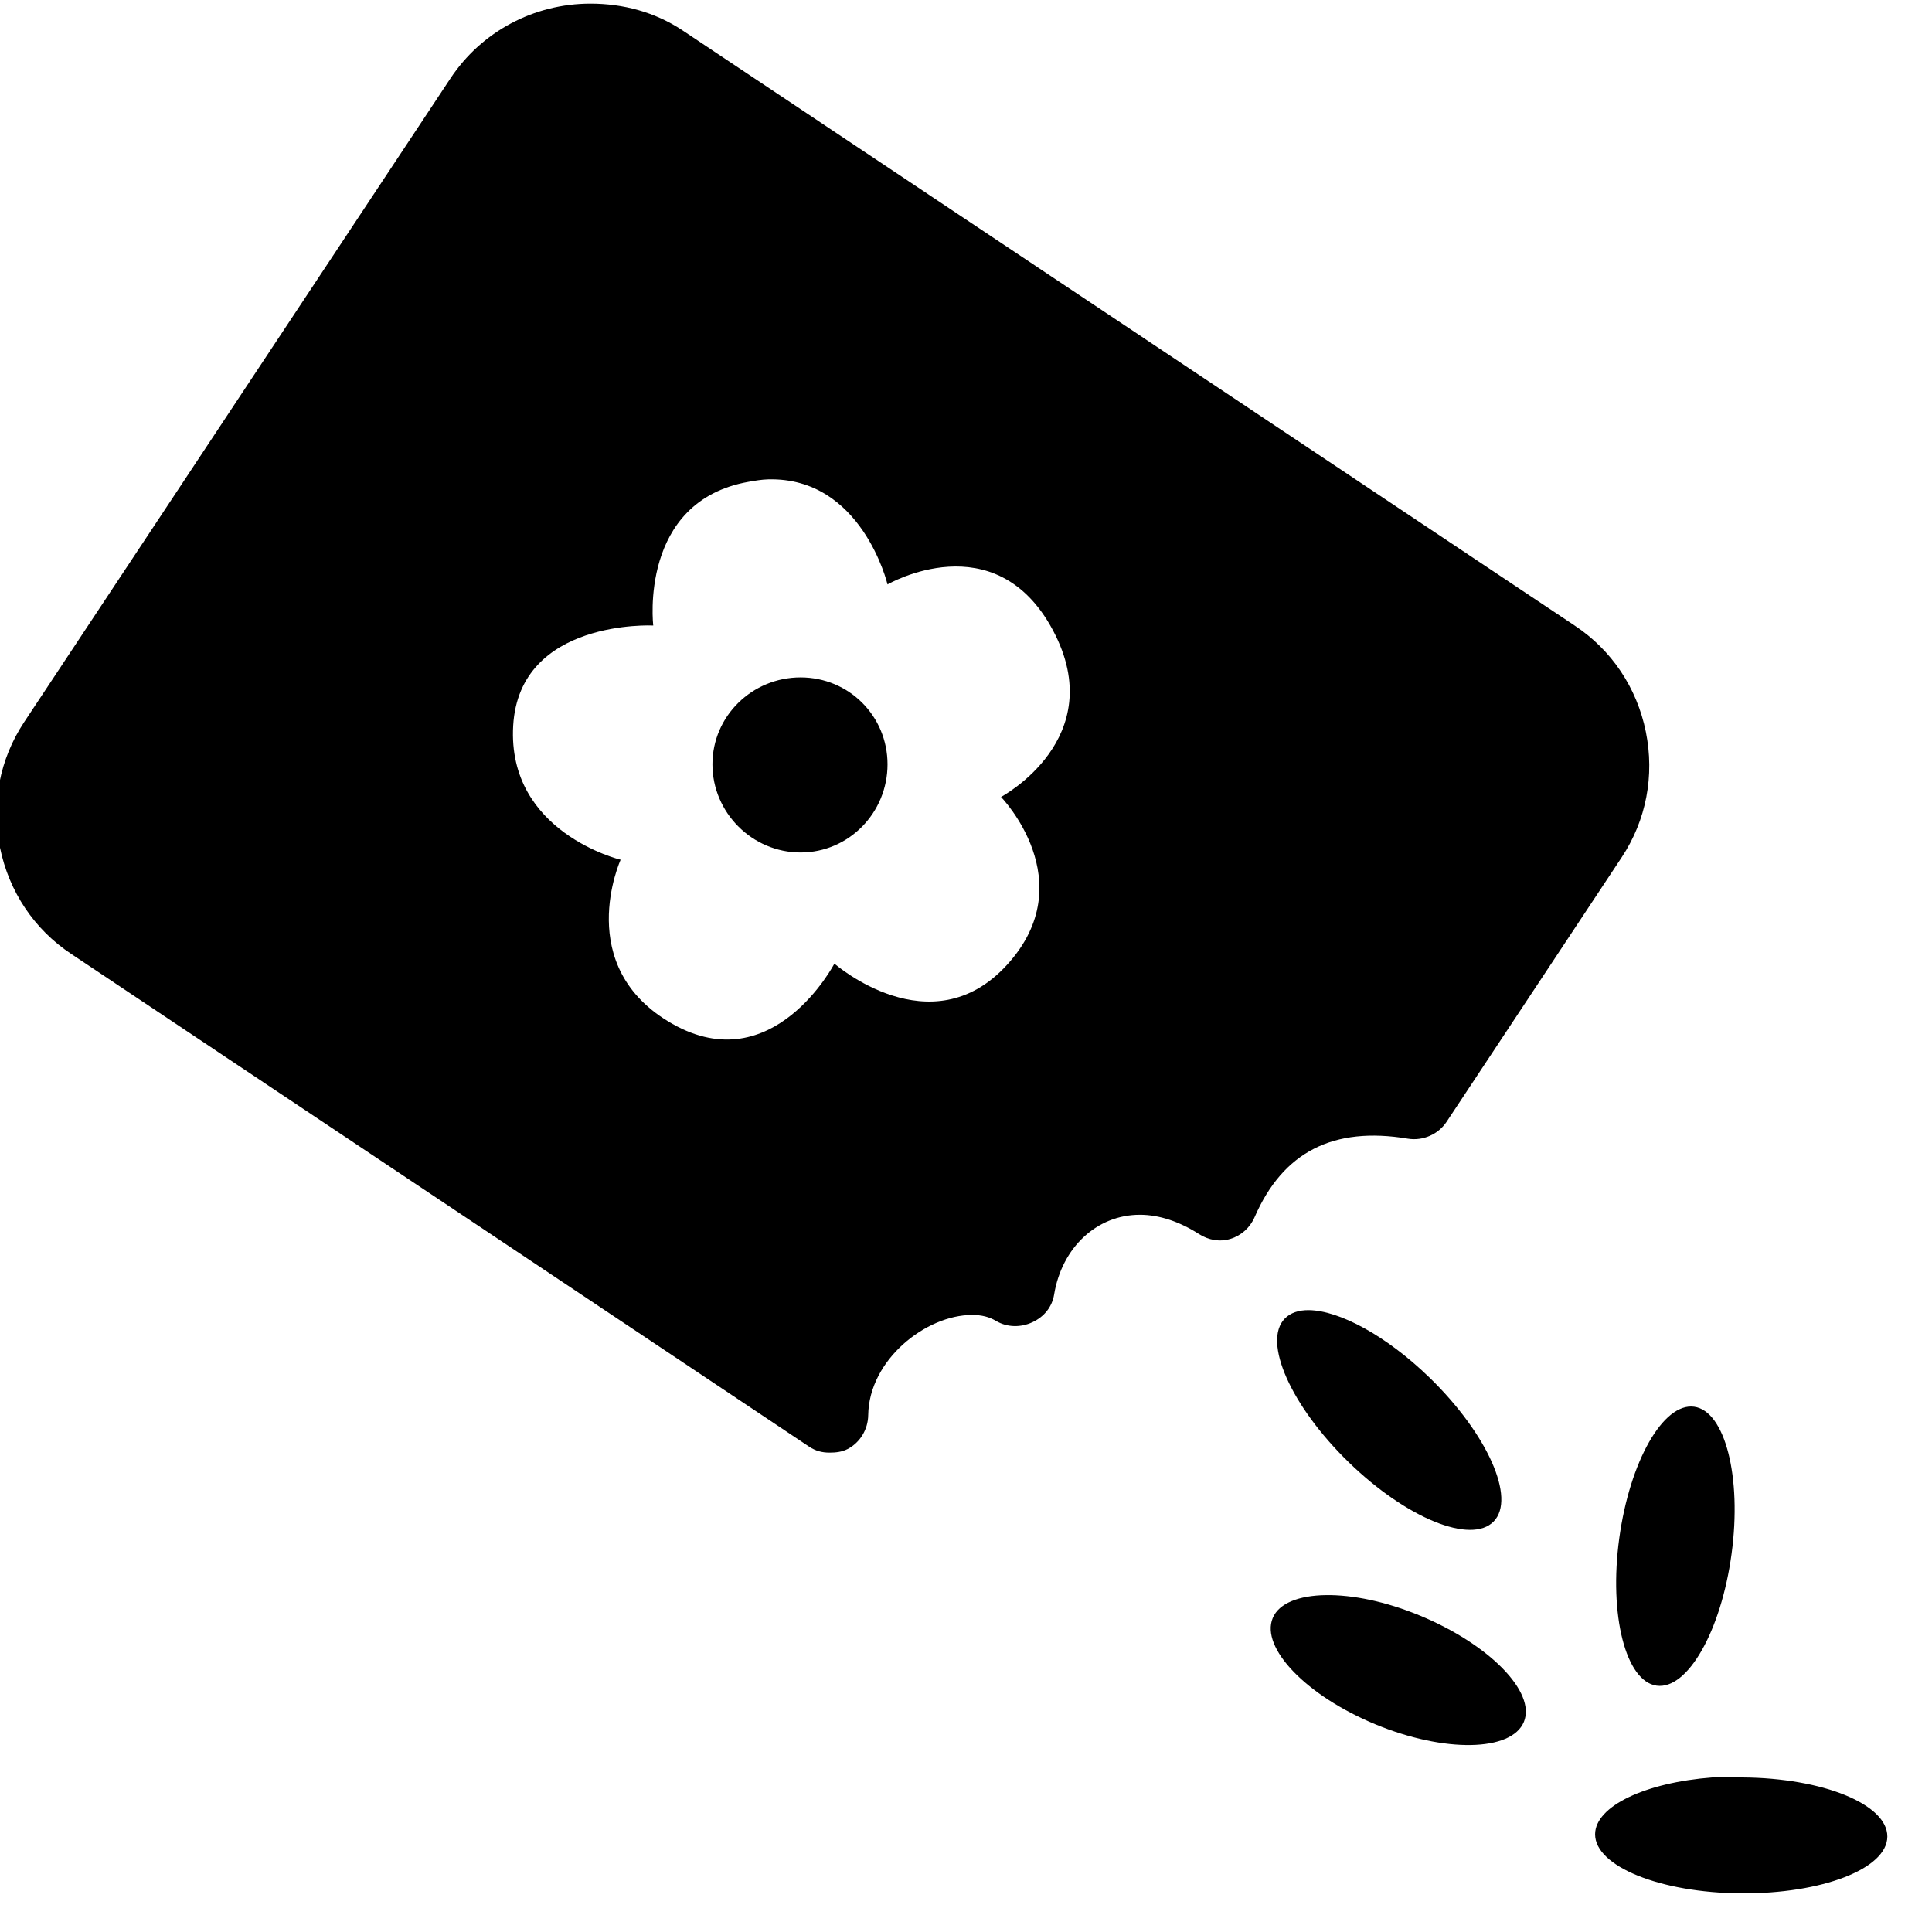
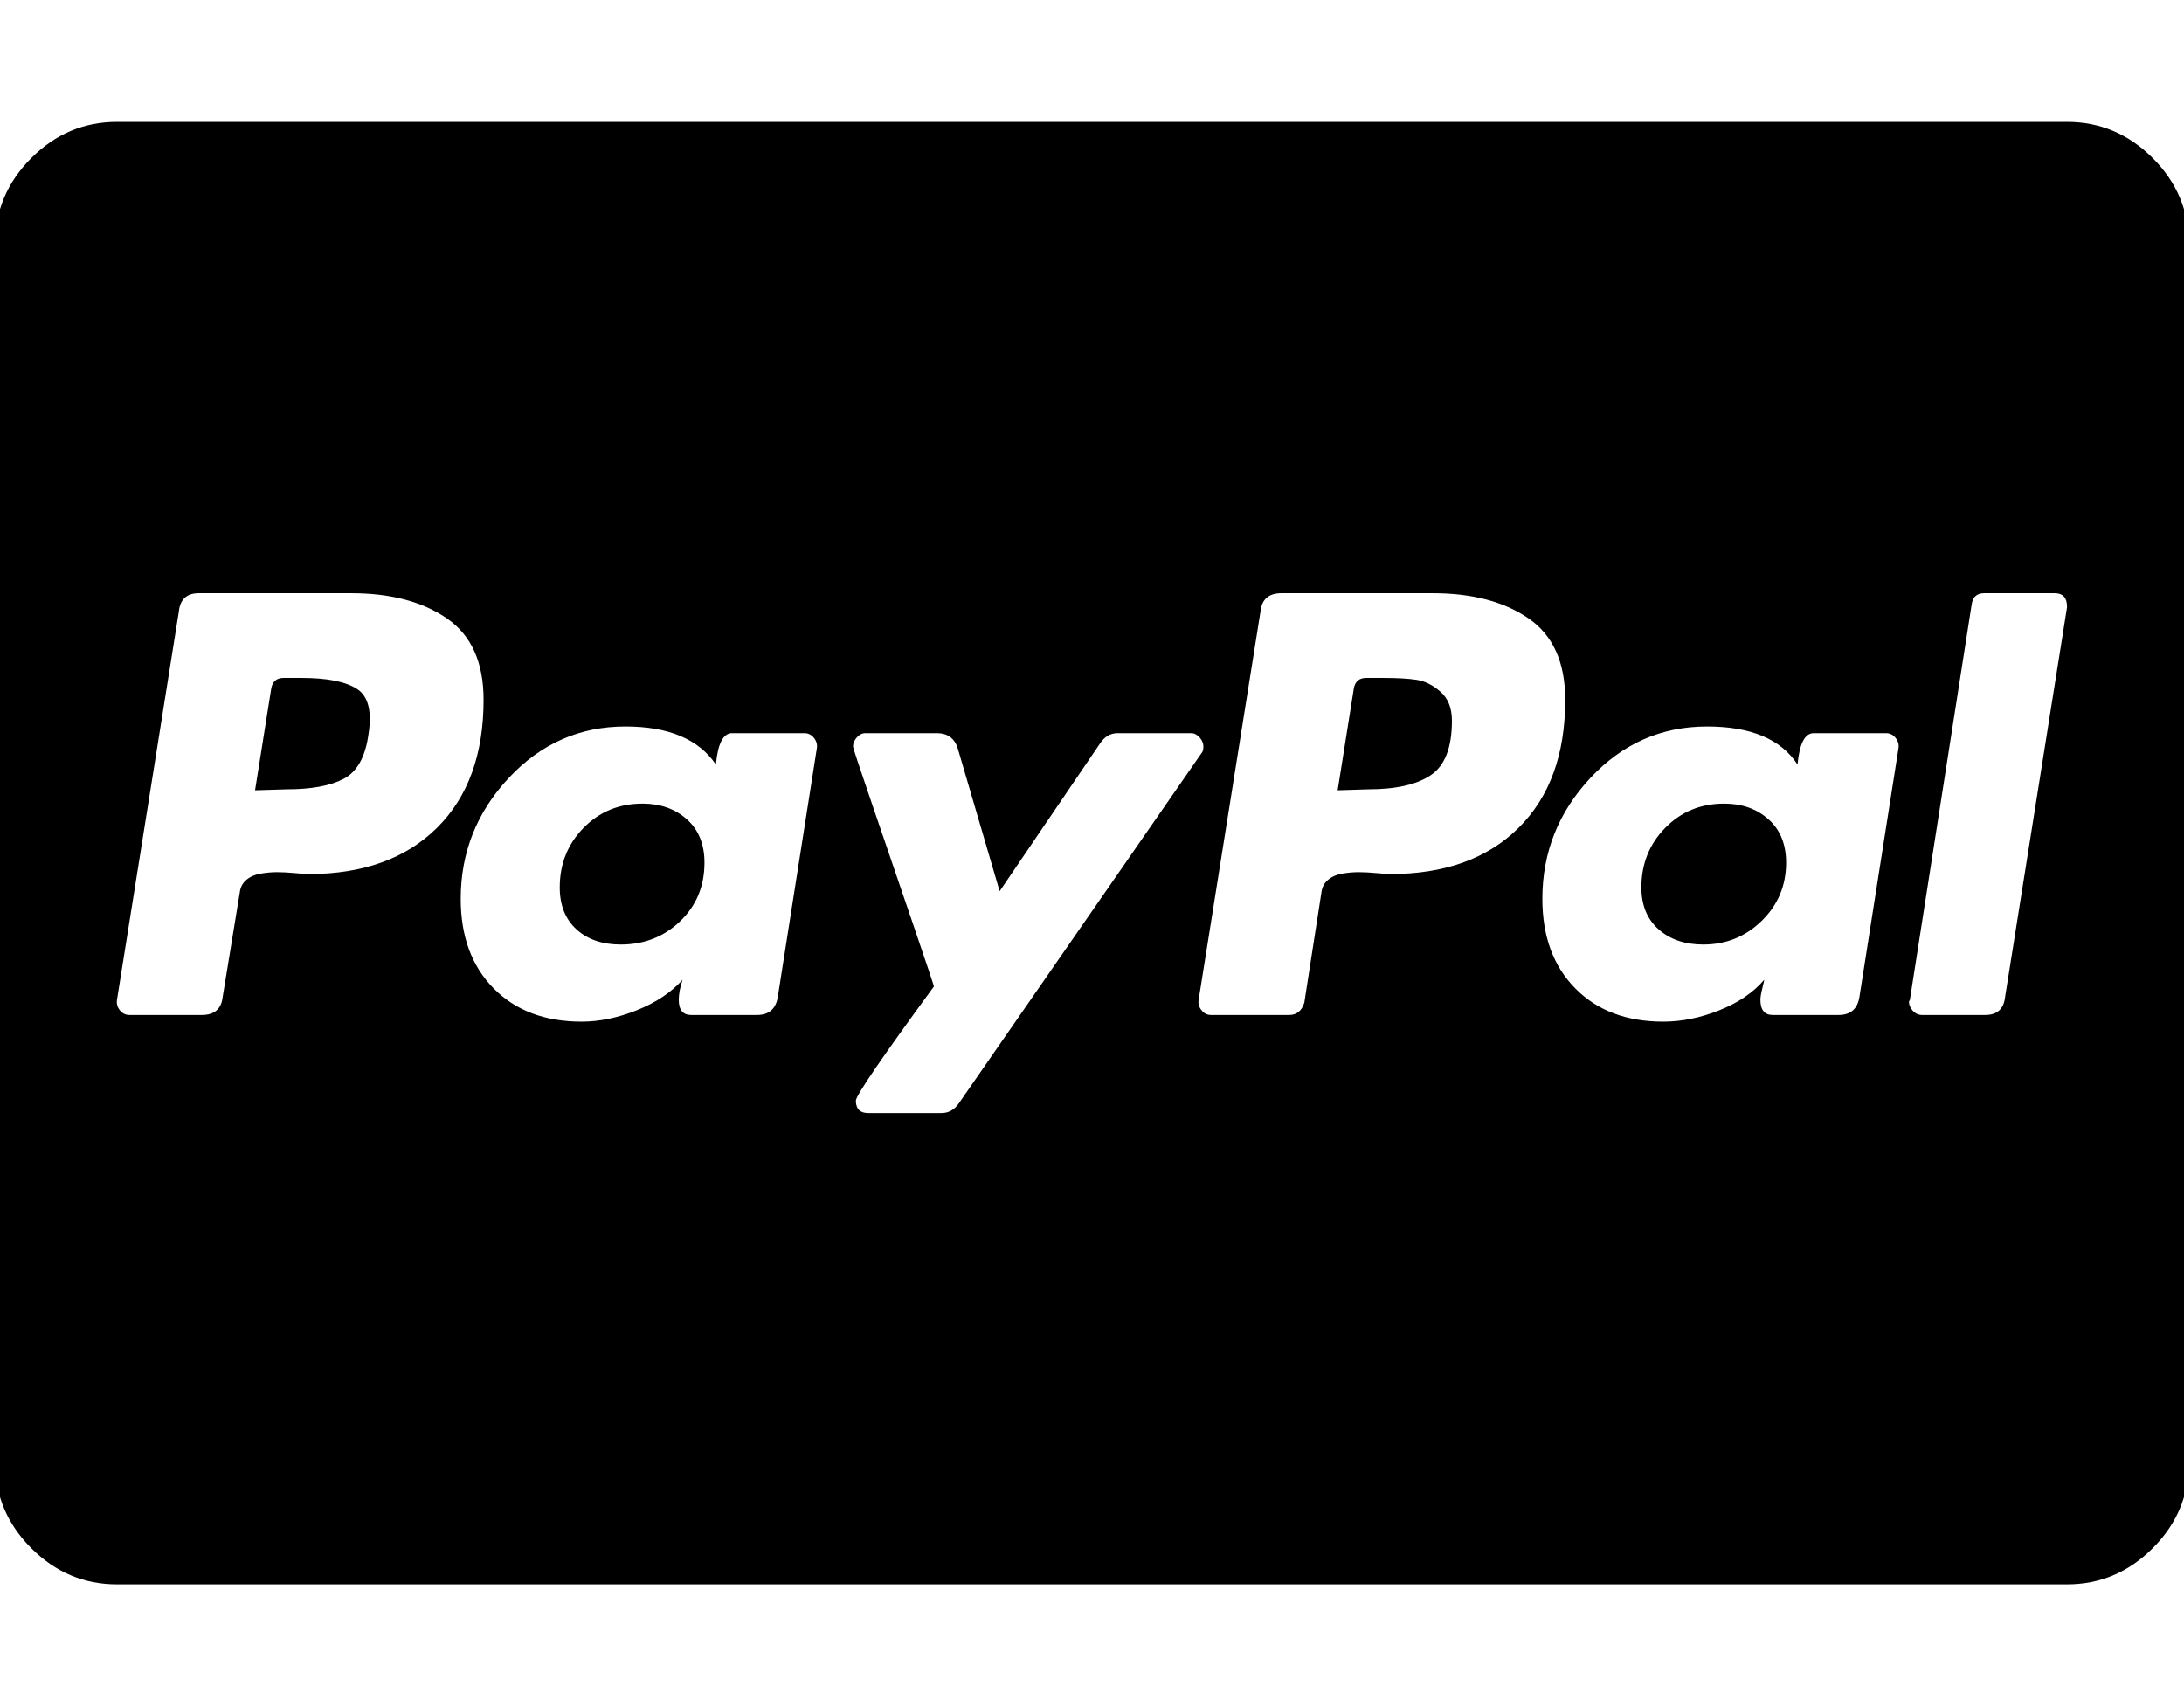
- <svg xmlns="http://www.w3.org/2000/svg" width="50" height="50" viewBox="0 0 50 50">
-   <path d="M 15.281 0.094 C 13.817 0.094 12.458 0.818 11.656 2.031 L 0.625 18.688 C -0.011 19.648 -0.232 20.802 0 21.938 C 0.232 23.073 0.886 24.055 1.844 24.688 L 20.938 37.438 C 21.105 37.55 21.274 37.594 21.469 37.594 C 21.629 37.594 21.791 37.577 21.938 37.5 C 22.262 37.33 22.464 36.991 22.469 36.625 C 22.488 35.188 23.968 34.031 25.156 34.031 C 25.41 34.031 25.602 34.081 25.781 34.188 C 26.066 34.356 26.42 34.359 26.719 34.219 C 27.019 34.08 27.228 33.826 27.281 33.5 C 27.482 32.283 28.387 31.438 29.5 31.438 C 30.003 31.438 30.53 31.617 31.031 31.938 C 31.277 32.094 31.563 32.148 31.844 32.062 C 32.124 31.977 32.353 31.769 32.469 31.5 C 33.202 29.813 34.504 29.145 36.438 29.469 C 36.822 29.531 37.221 29.36 37.438 29.031 L 41.969 22.188 C 42.605 21.229 42.824 20.073 42.594 18.938 C 42.363 17.8 41.71 16.823 40.75 16.188 L 17.656 0.781 C 16.948 0.313 16.13 0.094 15.281 0.094 z M 19.875 12.406 C 22.308 12.339 22.969 15.125 22.969 15.125 C 22.969 15.125 25.756 13.508 27.25 16.312 C 28.745 19.116 25.906 20.625 25.906 20.625 C 25.906 20.625 28.034 22.812 26.062 24.969 C 24.093 27.127 21.594 24.938 21.594 24.938 C 21.594 24.938 20.013 27.973 17.406 26.5 C 14.799 25.025 16.062 22.25 16.062 22.25 C 16.062 22.25 13.122 21.546 13.281 18.781 C 13.441 16.014 16.906 16.188 16.906 16.188 C 16.906 16.188 16.522 12.971 19.375 12.469 C 19.553 12.437 19.713 12.411 19.875 12.406 z M 20.719 17.531 C 19.468 17.531 18.438 18.53 18.438 19.781 C 18.438 21.032 19.468 22.062 20.719 22.062 C 21.97 22.062 22.969 21.032 22.969 19.781 C 22.969 18.53 21.97 17.531 20.719 17.531 z M 33.875 33.906 C 33.612 33.903 33.395 33.975 33.25 34.125 C 32.668 34.723 33.41 36.389 34.906 37.844 C 36.402 39.298 38.075 39.973 38.656 39.375 C 39.238 38.777 38.496 37.111 37 35.656 C 35.878 34.566 34.664 33.917 33.875 33.906 z M 43.844 36.406 C 43.046 36.298 42.178 37.818 41.906 39.812 C 41.634 41.807 42.077 43.516 42.875 43.625 C 43.673 43.734 44.541 42.214 44.812 40.219 C 45.084 38.224 44.642 36.515 43.844 36.406 z M 34.312 41.281 C 33.621 41.291 33.097 41.489 32.938 41.875 C 32.618 42.646 33.804 43.883 35.594 44.625 C 37.383 45.367 39.118 45.334 39.438 44.562 C 39.757 43.791 38.54 42.554 36.75 41.812 C 35.855 41.442 35.004 41.272 34.312 41.281 z M 44.312 46 C 42.591 46.131 41.286 46.739 41.281 47.469 C 41.276 48.303 42.977 48.987 45.062 49 C 47.148 49.013 48.839 48.366 48.844 47.531 C 48.849 46.697 47.18 46.013 45.094 46 C 44.833 45.998 44.558 45.981 44.312 46 z" />
+ <svg xmlns="http://www.w3.org/2000/svg" width="64" height="50" viewBox="0 0 1792 1792">
+   <path d="M489 906q0 37-25.5 61.5t-62.5 24.5q-29 0-46.5-16t-17.5-44q0-37 25-62.5t62-25.5q28 0 46.5 16.5t18.5 45.5zm785-149q0 42-22 57t-66 15l-32 1 17-107q2-11 13-11h18q22 0 35 2t25 12.5 12 30.5zm351 149q0 36-25.5 61t-61.5 25q-29 0-47-16t-18-44q0-37 25-62.5t62-25.5q28 0 46.5 16.5t18.5 45.5zm-1368-171q0-59-38.5-85.5t-100.5-26.5h-160q-19 0-21 19l-65 408q-1 6 3 11t10 5h76q20 0 22-19l18-110q1-8 7-13t15-6.5 17-1.5 19 1 14 1q86 0 135-48.5t49-134.5zm309 312l41-261q1-6-3-11t-10-5h-76q-14 0-17 33-27-40-95-40-72 0-122.5 54t-50.5 127q0 59 34.5 94t92.5 35q28 0 58-12t48-32q-4 12-4 21 0 16 13 16h69q19 0 22-19zm447-263q0-5-4-9.5t-9-4.5h-77q-11 0-18 10l-106 156-44-150q-5-16-22-16h-75q-5 0-9 4.5t-4 9.5q0 2 19.5 59t42 123 23.5 70q-82 112-82 120 0 13 13 13h77q11 0 18-10l255-368q2-2 2-7zm380-49q0-59-38.5-85.5t-100.5-26.5h-159q-20 0-22 19l-65 408q-1 6 3 11t10 5h82q12 0 16-13l18-116q1-8 7-13t15-6.5 17-1.5 19 1 14 1q86 0 135-48.5t49-134.5zm309 312l41-261q1-6-3-11t-10-5h-76q-14 0-17 33-26-40-95-40-72 0-122.5 54t-50.5 127q0 59 34.5 94t92.5 35q29 0 59-12t47-32q0 1-2 9t-2 12q0 16 13 16h69q19 0 22-19zm218-409v-1q0-14-13-14h-74q-11 0-13 11l-65 416-1 2q0 5 4 9.5t10 4.5h66q19 0 21-19zm-1784 134q-5 35-26 46t-60 11l-33 1 17-107q2-11 13-11h19q40 0 58 11.5t12 48.5zm1912-516v1280q0 52-38 90t-90 38h-2048q-52 0-90-38t-38-90v-1280q0-52 38-90t90-38h2048q52 0 90 38t38 90z" />
</svg>
